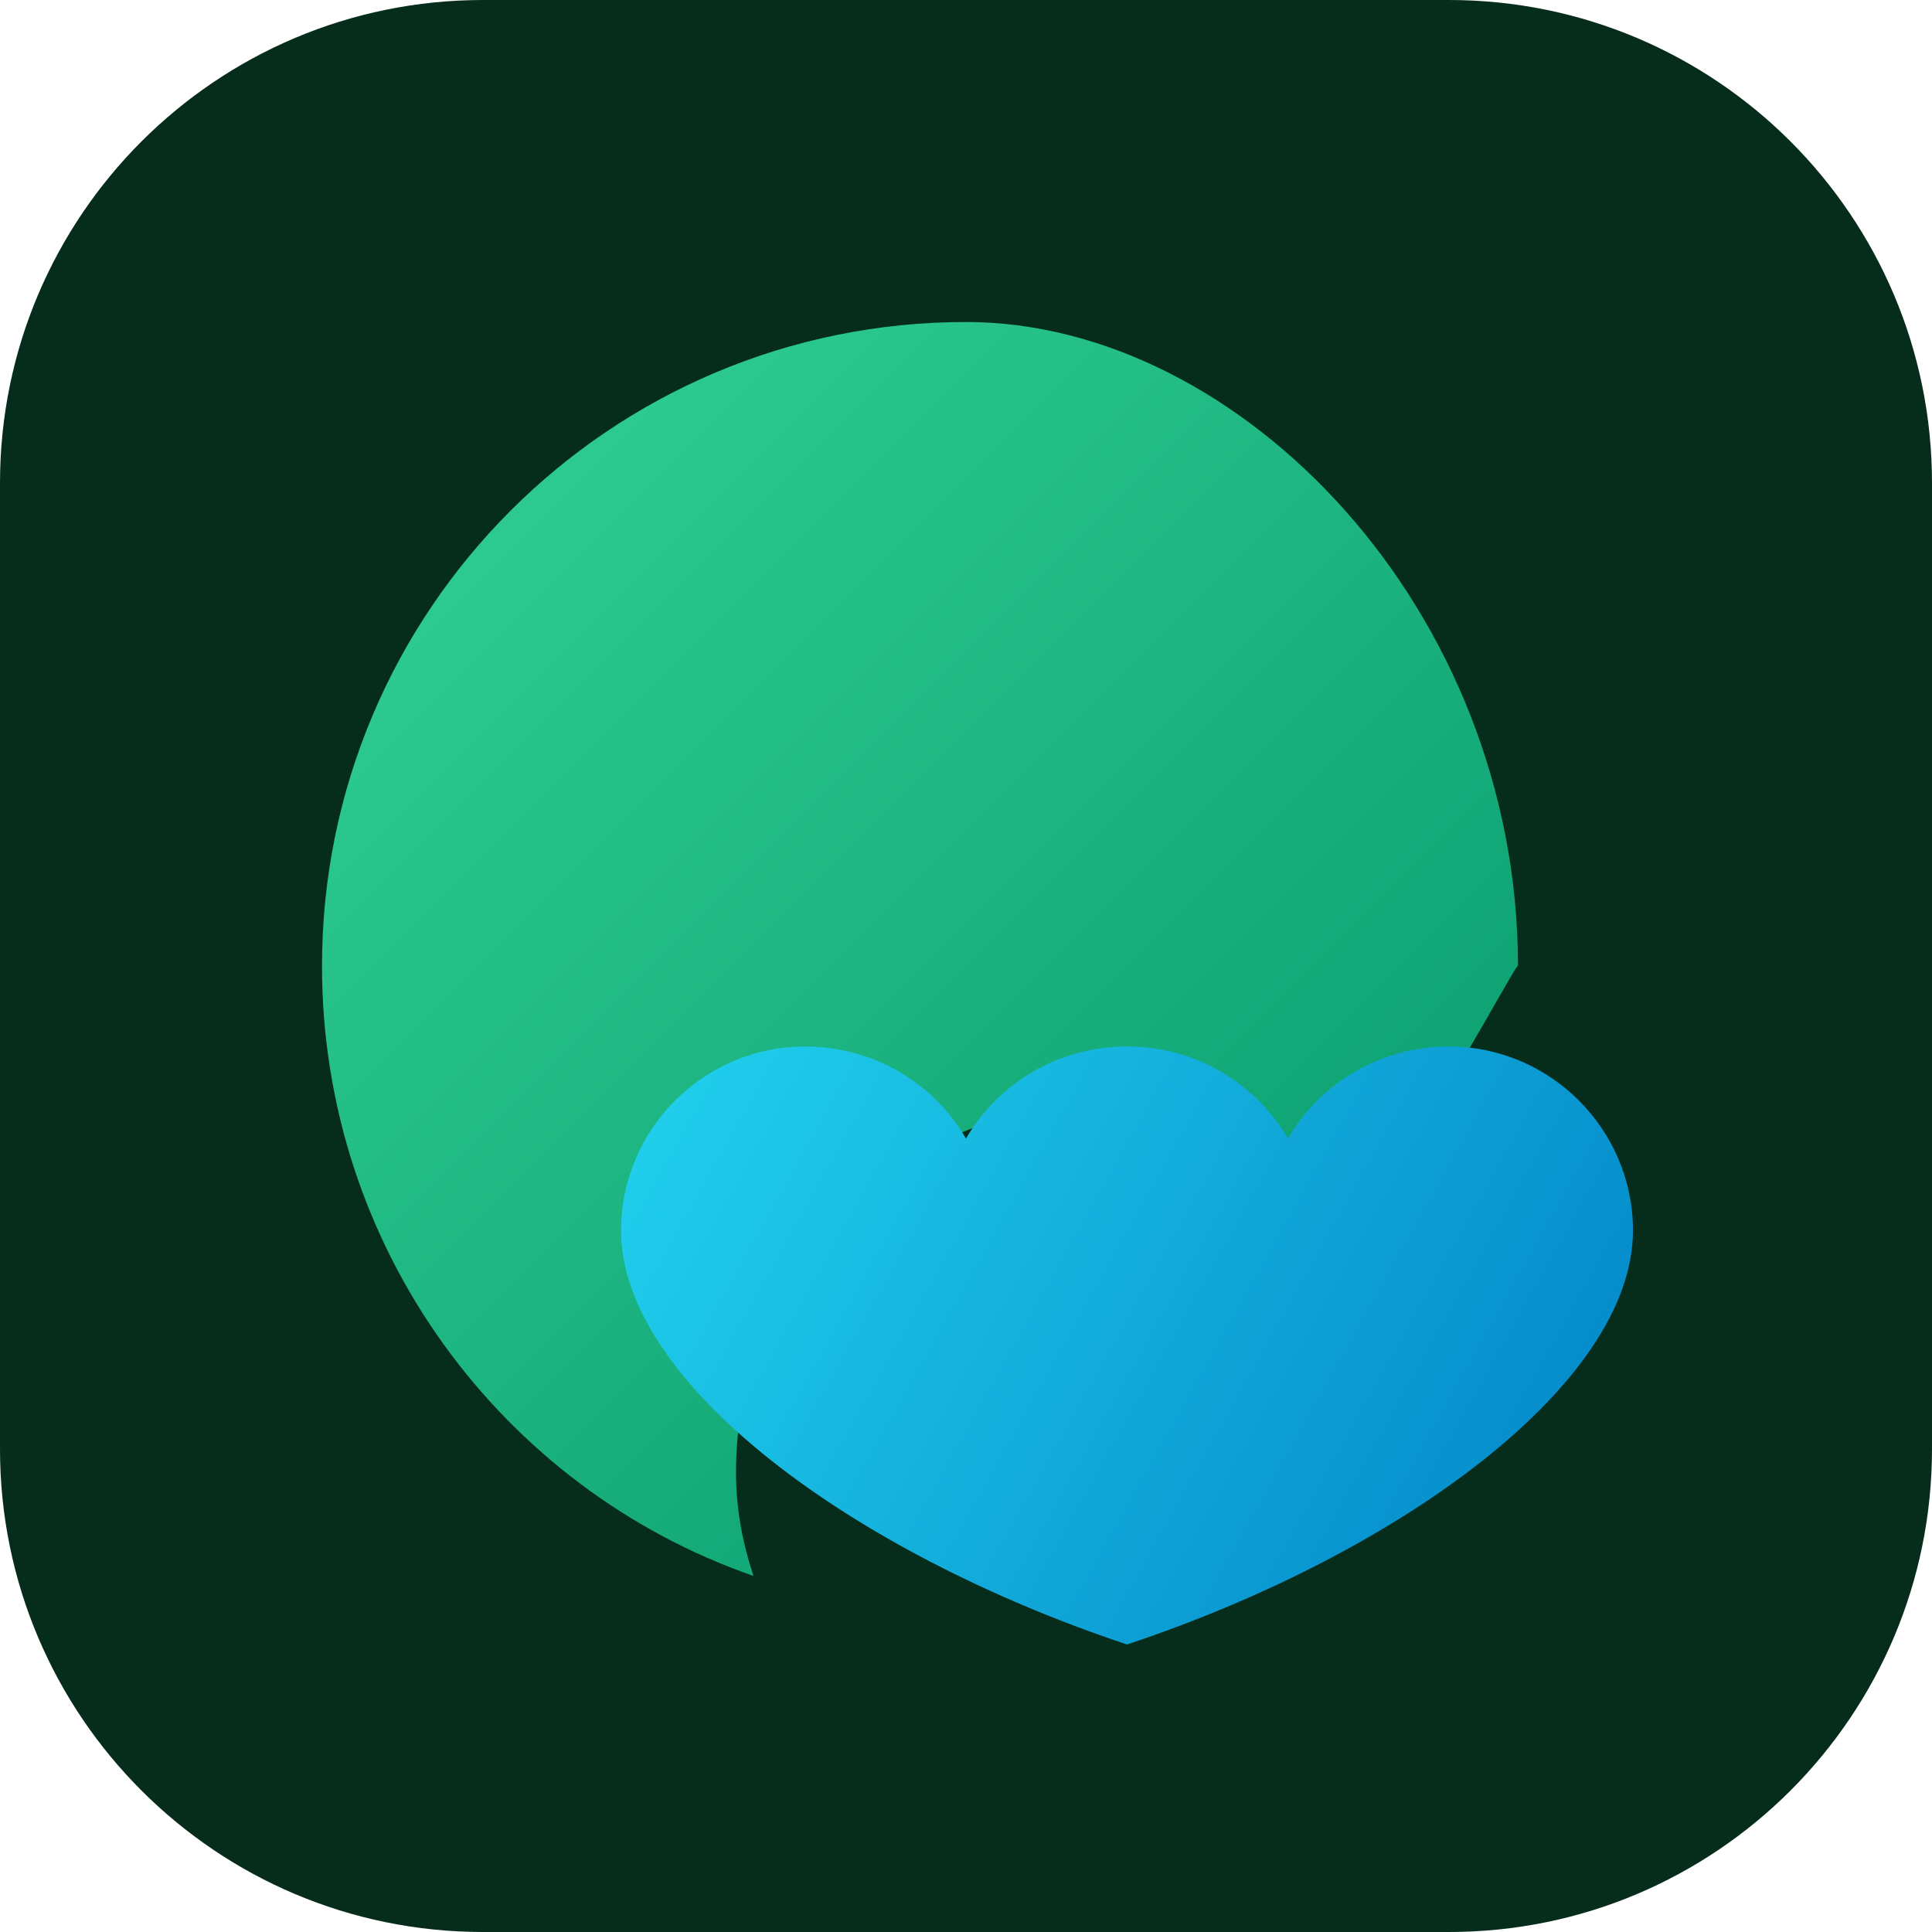
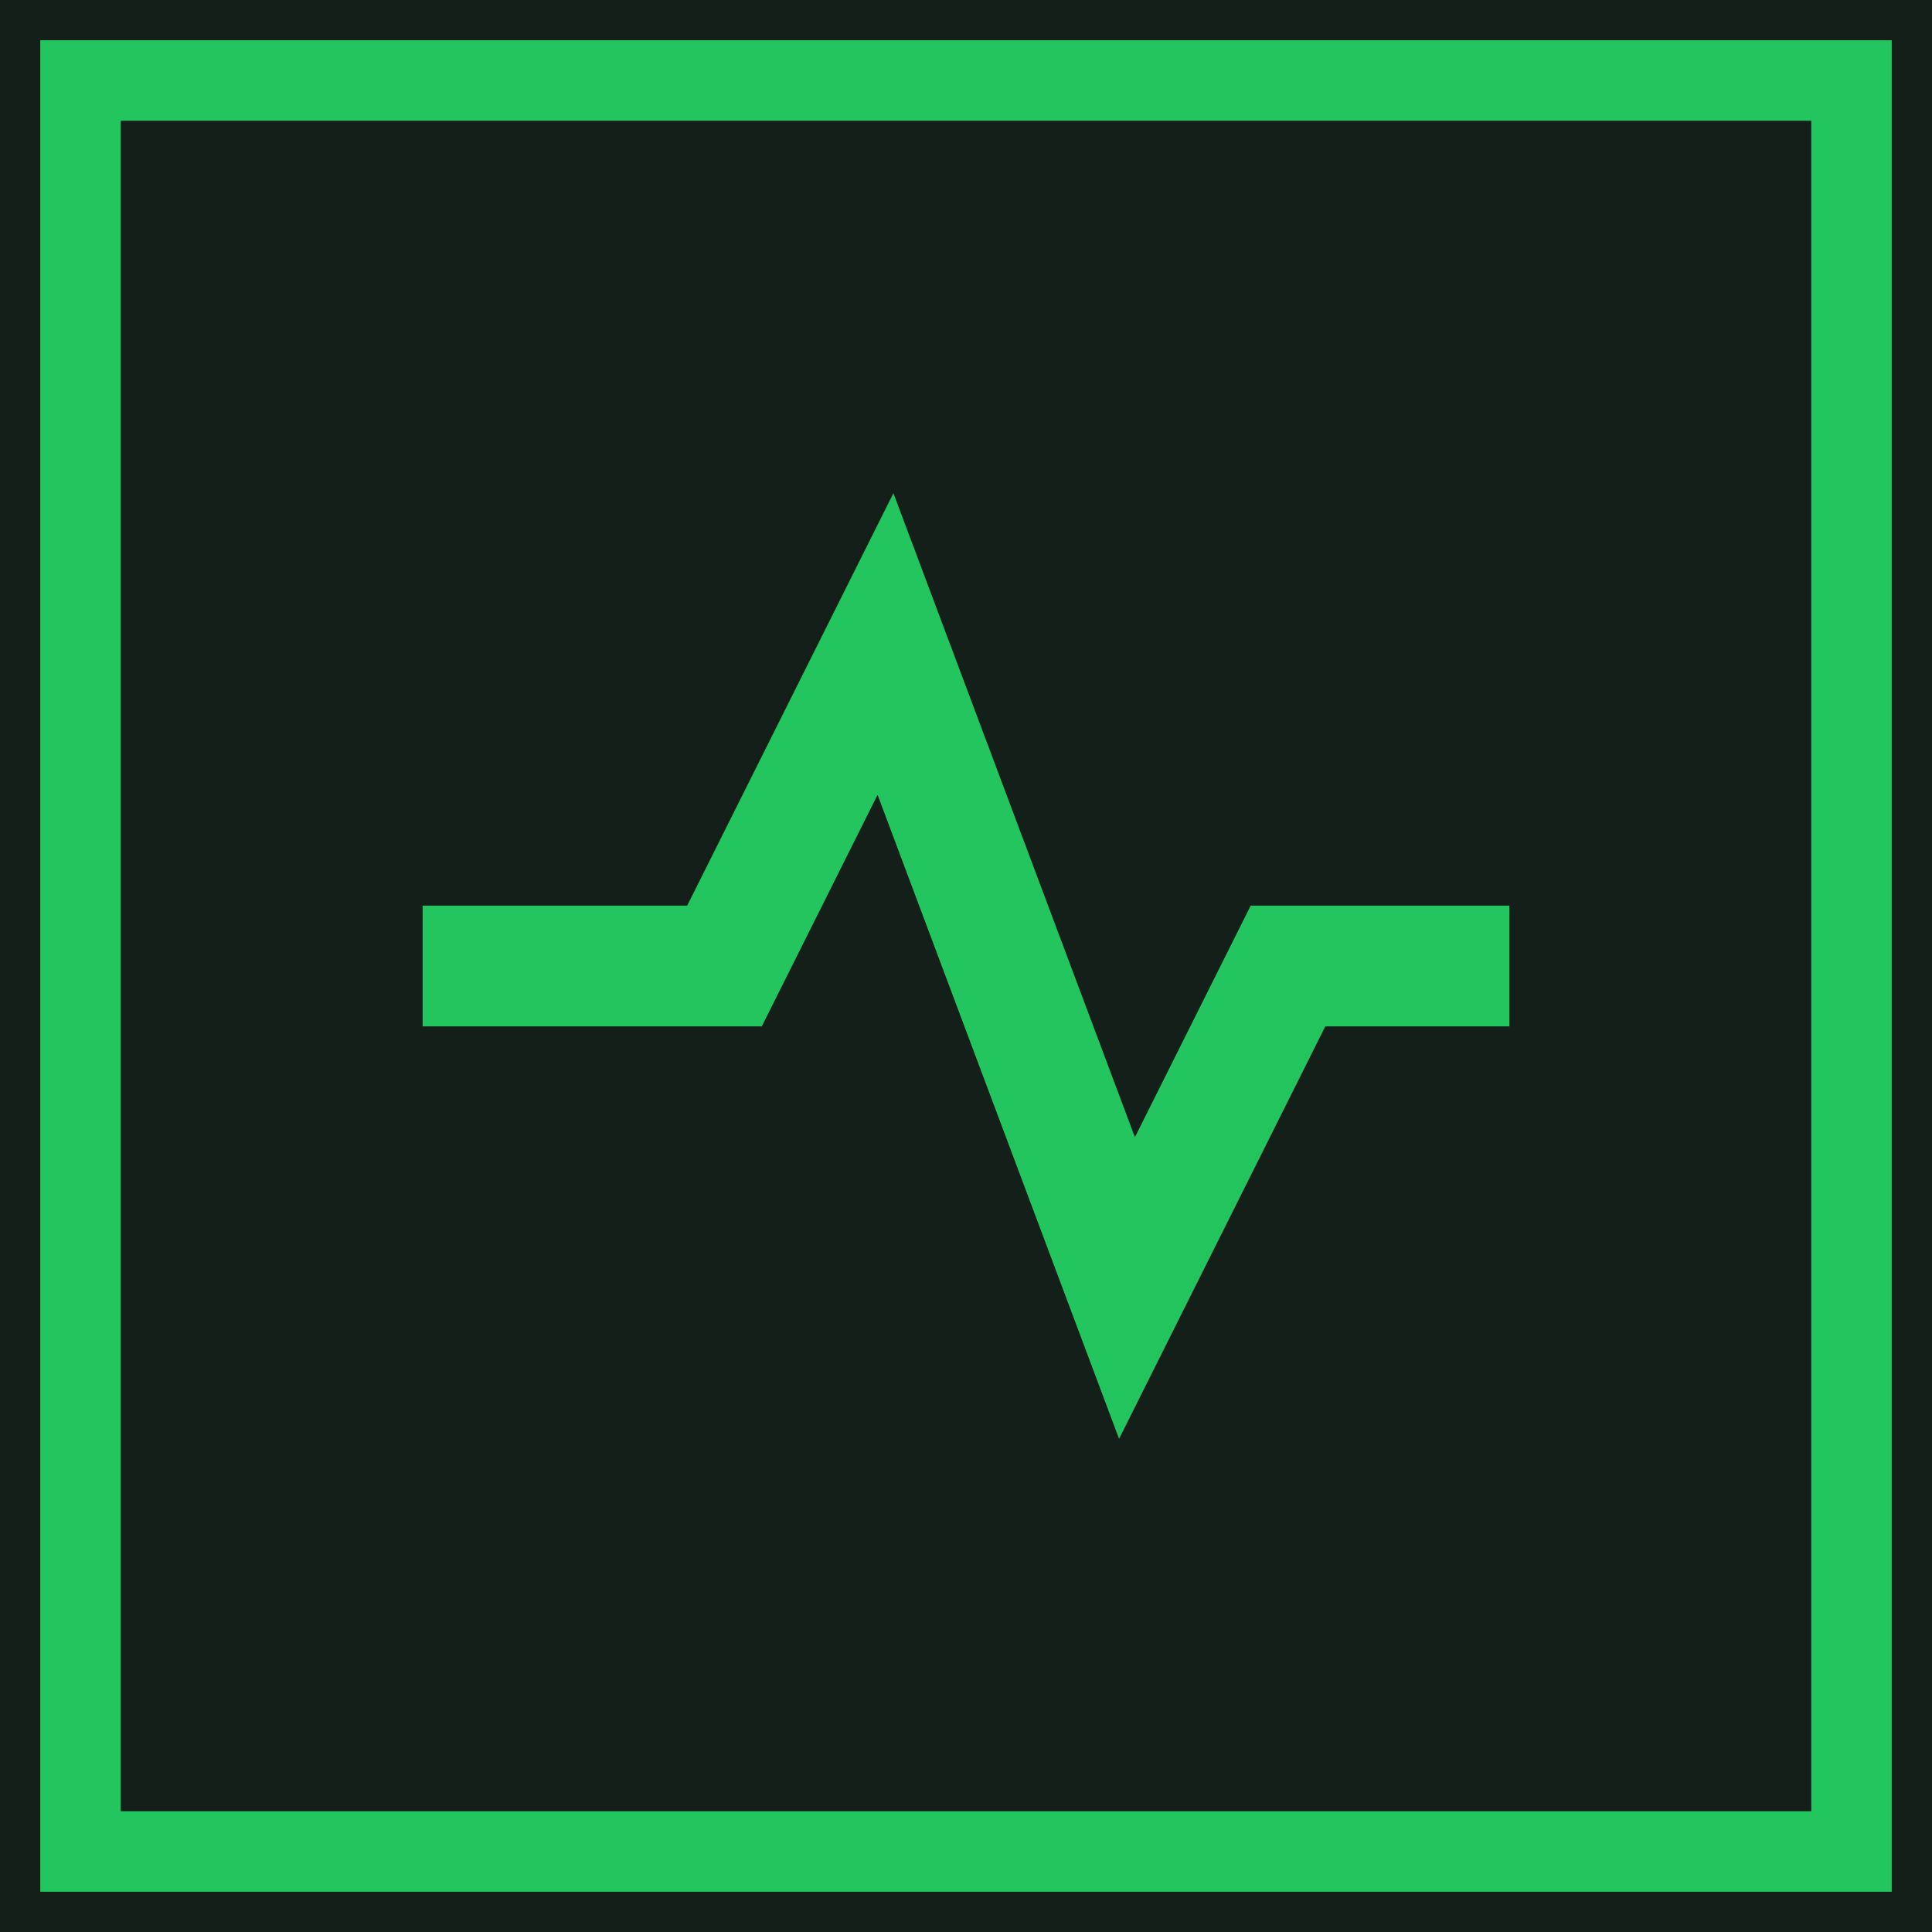
<svg xmlns="http://www.w3.org/2000/svg" viewBox="0 0 48 48" fill="none">
-   <rect width="48" height="48" rx="12" fill="#062c1b" />
-   <path d="M24 8C15.163 8 8 15.163 8 24c0 7.006 4.468 12.983 10.72 15.154C18.435 38.286 18.286 37.457 18.286 36.571c0-5.051 4.092-9.143 9.143-9.143 2.525 0 4.811 1.028 6.468 2.674C35.634 27.817 37.714 23.84 37.714 24 37.714 15.163 30.837 8 24 8z" fill="url(#grad1)" />
-   <path d="M36 26c-1.714 0-3.2.914-4 2.286-.8-1.372-2.286-2.286-4-2.286s-3.2.914-4 2.286C23.2 26.914 21.714 26 20 26c-2.514 0-4.571 2.057-4.571 4.571 0 3.771 5.714 8 12.571 10.286C34.857 38.571 40.571 34.342 40.571 30.571 40.571 28.057 38.514 26 36 26z" fill="url(#grad2)" />
-   <defs>
-     <linearGradient id="grad1" x1="8" y1="8" x2="38" y2="38" gradientUnits="userSpaceOnUse">
-       <stop stop-color="#34d399" />
-       <stop offset="1" stop-color="#059669" />
-     </linearGradient>
-     <linearGradient id="grad2" x1="15" y1="26" x2="40" y2="40" gradientUnits="userSpaceOnUse">
-       <stop stop-color="#22d3ee" />
-       <stop offset="1" stop-color="#0284c7" />
-     </linearGradient>
-   </defs>
+   <rect width="48" height="48" fill="#141f1a" />
+   <rect x="2" y="2" width="44" height="44" stroke="#22c55e" stroke-width="2" />
+   <path d="M12 24h6l4-8 6 16 4-8h4" stroke="#22c55e" stroke-width="3" stroke-linecap="square" stroke-linejoin="miter" />
</svg>
